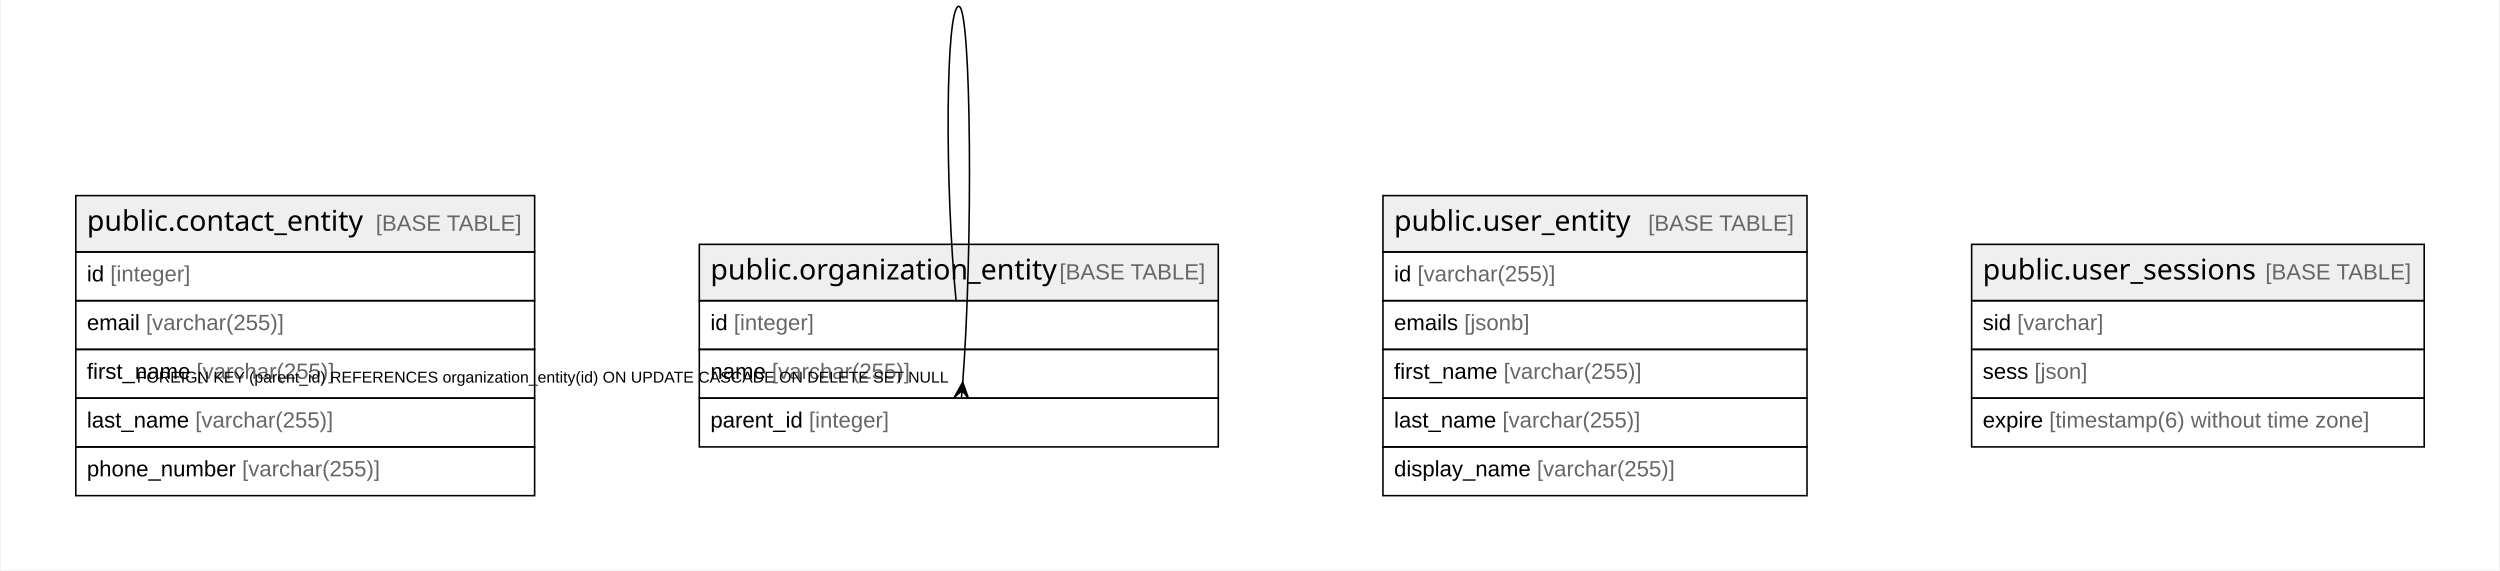
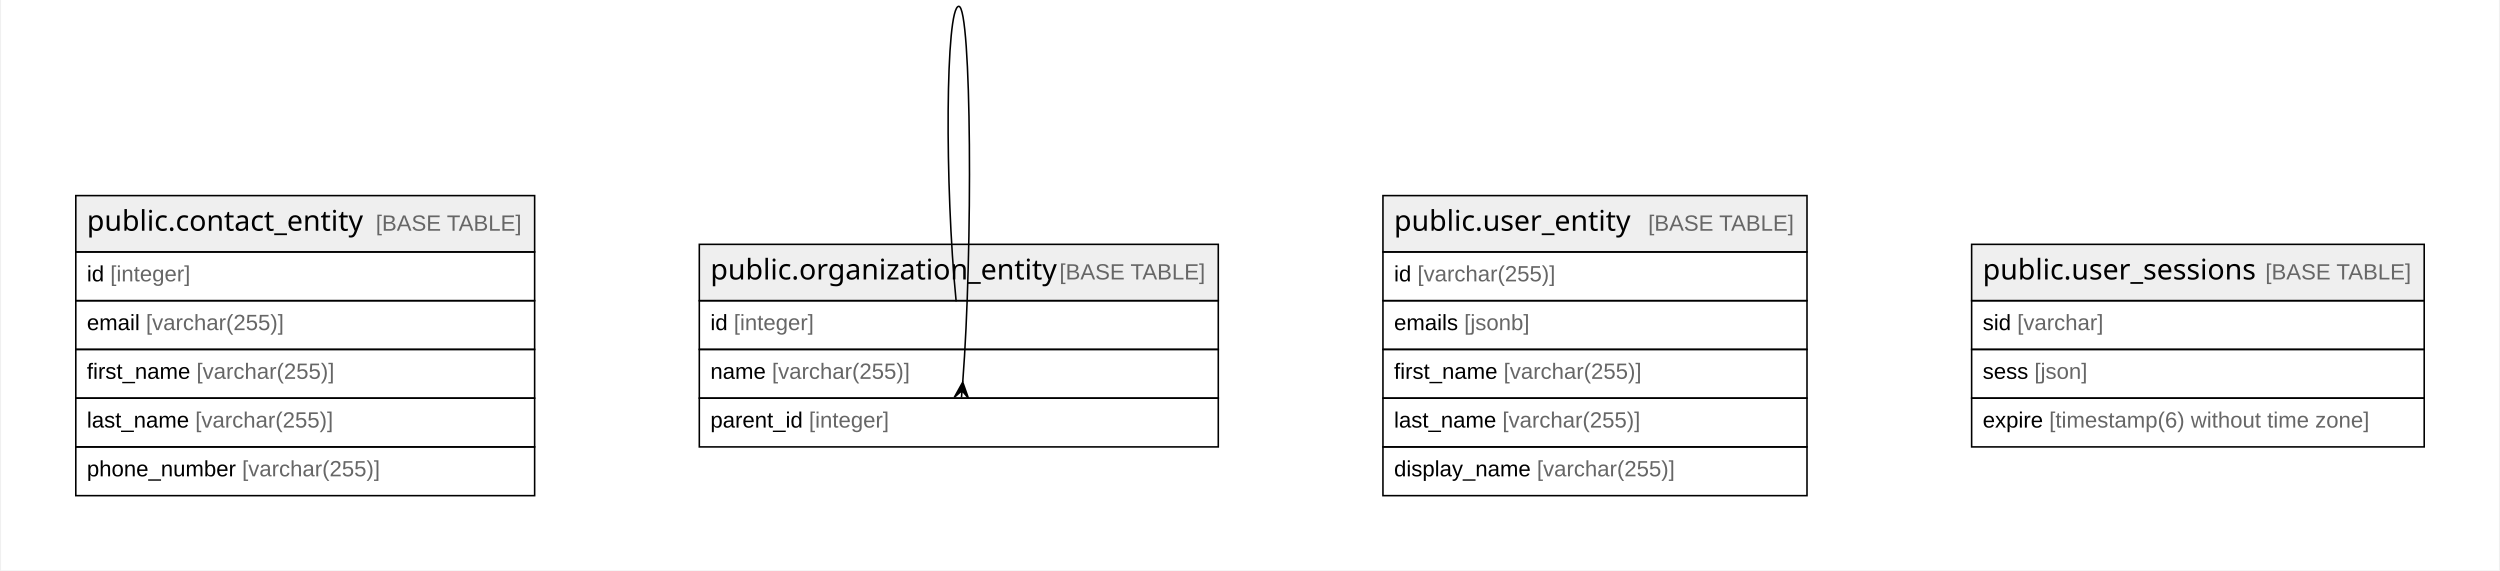
<svg xmlns="http://www.w3.org/2000/svg" width="1578pt" height="360pt" viewBox="0.00 0.00 1578.36 360.40">
  <g id="graph0" class="graph" transform="scale(1 1) rotate(0) translate(4 356.4)">
    <polygon fill="white" stroke="none" points="-4,4 -4,-356.4 1574.36,-356.4 1574.36,4 -4,4" />
    <g id="node1" class="node">
      <polygon fill="#efefef" stroke="none" points="43.2,-197.2 43.2,-232.8 333.14,-232.8 333.14,-197.2 43.2,-197.2" />
      <polygon fill="none" stroke="black" points="43.2,-197.2 43.2,-232.8 333.14,-232.8 333.14,-197.2 43.2,-197.2" />
      <text text-anchor="start" x="50.2" y="-210.6" font-family="Arial Bold" font-size="18.00">public.contact_entity</text>
      <text text-anchor="start" x="201.65" y="-210.6" font-family="Arial" font-size="14.00">    </text>
      <text text-anchor="start" x="232.77" y="-210.6" font-family="Arial" font-size="14.00" fill="#666666">[BASE TABLE]</text>
      <polygon fill="none" stroke="black" points="43.2,-166.4 43.2,-197.2 333.14,-197.2 333.14,-166.4 43.2,-166.4" />
      <text text-anchor="start" x="50.2" y="-178.6" font-family="Arial" font-size="14.00">id </text>
      <text text-anchor="start" x="64.99" y="-178.6" font-family="Arial" font-size="14.00" fill="#666666">[integer]</text>
      <polygon fill="none" stroke="black" points="43.2,-135.6 43.2,-166.4 333.14,-166.4 333.14,-135.6 43.2,-135.6" />
      <text text-anchor="start" x="50.2" y="-147.8" font-family="Arial" font-size="14.00">email </text>
      <text text-anchor="start" x="87.54" y="-147.8" font-family="Arial" font-size="14.00" fill="#666666">[varchar(255)]</text>
      <polygon fill="none" stroke="black" points="43.2,-104.8 43.2,-135.6 333.14,-135.6 333.14,-104.8 43.2,-104.8" />
      <text text-anchor="start" x="50.2" y="-117" font-family="Arial" font-size="14.00">first_name </text>
      <text text-anchor="start" x="119.45" y="-117" font-family="Arial" font-size="14.00" fill="#666666">[varchar(255)]</text>
      <polygon fill="none" stroke="black" points="43.2,-74 43.2,-104.8 333.14,-104.8 333.14,-74 43.2,-74" />
      <text text-anchor="start" x="50.2" y="-86.2" font-family="Arial" font-size="14.00">last_name </text>
      <text text-anchor="start" x="118.68" y="-86.2" font-family="Arial" font-size="14.00" fill="#666666">[varchar(255)]</text>
      <polygon fill="none" stroke="black" points="43.2,-43.2 43.2,-74 333.14,-74 333.14,-43.2 43.2,-43.2" />
      <text text-anchor="start" x="50.2" y="-55.4" font-family="Arial" font-size="14.00">phone_number </text>
      <text text-anchor="start" x="148.28" y="-55.4" font-family="Arial" font-size="14.00" fill="#666666">[varchar(255)]</text>
    </g>
    <g id="node2" class="node">
      <polygon fill="#efefef" stroke="none" points="437.2,-166.4 437.2,-202 765.14,-202 765.14,-166.4 437.2,-166.4" />
      <polygon fill="none" stroke="black" points="437.2,-166.4 437.2,-202 765.14,-202 765.14,-166.4 437.2,-166.4" />
      <text text-anchor="start" x="444.2" y="-179.8" font-family="Arial Bold" font-size="18.00">public.organization_entity</text>
      <text text-anchor="start" x="633.65" y="-179.8" font-family="Arial" font-size="14.00">    </text>
      <text text-anchor="start" x="664.77" y="-179.8" font-family="Arial" font-size="14.00" fill="#666666">[BASE TABLE]</text>
      <polygon fill="none" stroke="black" points="437.2,-135.6 437.2,-166.4 765.14,-166.4 765.14,-135.6 437.2,-135.6" />
      <text text-anchor="start" x="444.2" y="-147.8" font-family="Arial" font-size="14.00">id </text>
      <text text-anchor="start" x="458.99" y="-147.8" font-family="Arial" font-size="14.00" fill="#666666">[integer]</text>
      <polygon fill="none" stroke="black" points="437.2,-104.8 437.2,-135.6 765.14,-135.6 765.14,-104.8 437.2,-104.8" />
      <text text-anchor="start" x="444.2" y="-117" font-family="Arial" font-size="14.00">name </text>
      <text text-anchor="start" x="483.11" y="-117" font-family="Arial" font-size="14.00" fill="#666666">[varchar(255)]</text>
      <polygon fill="none" stroke="black" points="437.2,-74 437.2,-104.8 765.14,-104.8 765.14,-74 437.2,-74" />
      <text text-anchor="start" x="444.2" y="-86.2" font-family="Arial" font-size="14.00">parent_id </text>
      <text text-anchor="start" x="506.47" y="-86.2" font-family="Arial" font-size="14.00" fill="#666666">[integer]</text>
    </g>
    <g id="edge1" class="edge">
      <path fill="none" stroke="black" d="M603.66,-114.92C610.08,-198.23 609.25,-352.4 601.17,-352.4 592.77,-352.4 592.21,-239.15 599.5,-165.96" />
      <polygon fill="black" stroke="black" points="603.66,-114.93 607.31,-104.59 603.22,-109.61 602.86,-105.3 602.86,-105.3 602.86,-105.3 603.22,-109.61 598.34,-105.34 603.66,-114.93" />
-       <text text-anchor="start" x="81.76" y="-114.63" font-family="Arial" font-size="10.00">FOREIGN KEY (parent_id) REFERENCES organization_entity(id) ON UPDATE CASCADE ON DELETE SET NULL</text>
    </g>
    <g id="node3" class="node">
      <polygon fill="#efefef" stroke="none" points="869.19,-197.2 869.19,-232.8 1137.15,-232.8 1137.15,-197.2 869.19,-197.2" />
      <polygon fill="none" stroke="black" points="869.19,-197.2 869.19,-232.8 1137.15,-232.8 1137.15,-197.2 869.19,-197.2" />
      <text text-anchor="start" x="876.19" y="-210.6" font-family="Arial Bold" font-size="18.00">public.user_entity</text>
      <text text-anchor="start" x="1005.66" y="-210.6" font-family="Arial" font-size="14.00">    </text>
      <text text-anchor="start" x="1036.78" y="-210.6" font-family="Arial" font-size="14.00" fill="#666666">[BASE TABLE]</text>
      <polygon fill="none" stroke="black" points="869.19,-166.4 869.19,-197.2 1137.15,-197.2 1137.15,-166.4 869.19,-166.4" />
      <text text-anchor="start" x="876.19" y="-178.6" font-family="Arial" font-size="14.00">id </text>
      <text text-anchor="start" x="890.98" y="-178.6" font-family="Arial" font-size="14.00" fill="#666666">[varchar(255)]</text>
      <polygon fill="none" stroke="black" points="869.19,-135.6 869.19,-166.4 1137.15,-166.4 1137.15,-135.6 869.19,-135.6" />
      <text text-anchor="start" x="876.19" y="-147.8" font-family="Arial" font-size="14.00">emails </text>
      <text text-anchor="start" x="920.54" y="-147.8" font-family="Arial" font-size="14.00" fill="#666666">[jsonb]</text>
      <polygon fill="none" stroke="black" points="869.19,-104.8 869.19,-135.6 1137.15,-135.6 1137.15,-104.8 869.19,-104.8" />
      <text text-anchor="start" x="876.19" y="-117" font-family="Arial" font-size="14.00">first_name </text>
      <text text-anchor="start" x="945.44" y="-117" font-family="Arial" font-size="14.00" fill="#666666">[varchar(255)]</text>
      <polygon fill="none" stroke="black" points="869.19,-74 869.19,-104.8 1137.15,-104.8 1137.15,-74 869.19,-74" />
      <text text-anchor="start" x="876.19" y="-86.2" font-family="Arial" font-size="14.00">last_name </text>
      <text text-anchor="start" x="944.67" y="-86.2" font-family="Arial" font-size="14.00" fill="#666666">[varchar(255)]</text>
      <polygon fill="none" stroke="black" points="869.19,-43.2 869.19,-74 1137.15,-74 1137.15,-43.2 869.19,-43.2" />
      <text text-anchor="start" x="876.19" y="-55.4" font-family="Arial" font-size="14.00">display_name </text>
      <text text-anchor="start" x="966.47" y="-55.4" font-family="Arial" font-size="14.00" fill="#666666">[varchar(255)]</text>
    </g>
    <g id="node4" class="node">
      <polygon fill="#efefef" stroke="none" points="1241.18,-166.4 1241.18,-202 1527.16,-202 1527.16,-166.4 1241.18,-166.4" />
      <polygon fill="none" stroke="black" points="1241.18,-166.4 1241.18,-202 1527.16,-202 1527.16,-166.4 1241.18,-166.4" />
      <text text-anchor="start" x="1248.18" y="-179.8" font-family="Arial Bold" font-size="18.00">public.user_sessions</text>
      <text text-anchor="start" x="1395.67" y="-179.8" font-family="Arial" font-size="14.00">    </text>
      <text text-anchor="start" x="1426.79" y="-179.8" font-family="Arial" font-size="14.00" fill="#666666">[BASE TABLE]</text>
      <polygon fill="none" stroke="black" points="1241.18,-135.6 1241.18,-166.4 1527.16,-166.4 1527.16,-135.6 1241.18,-135.6" />
      <text text-anchor="start" x="1248.18" y="-147.8" font-family="Arial" font-size="14.00">sid </text>
      <text text-anchor="start" x="1269.97" y="-147.8" font-family="Arial" font-size="14.00" fill="#666666">[varchar]</text>
      <polygon fill="none" stroke="black" points="1241.18,-104.8 1241.18,-135.6 1527.16,-135.6 1527.16,-104.8 1241.18,-104.8" />
      <text text-anchor="start" x="1248.18" y="-117" font-family="Arial" font-size="14.00">sess </text>
      <text text-anchor="start" x="1280.86" y="-117" font-family="Arial" font-size="14.00" fill="#666666">[json]</text>
      <polygon fill="none" stroke="black" points="1241.18,-74 1241.18,-104.8 1527.16,-104.8 1527.16,-74 1241.18,-74" />
      <text text-anchor="start" x="1248.18" y="-86.2" font-family="Arial" font-size="14.00">expire </text>
      <text text-anchor="start" x="1290.2" y="-86.2" font-family="Arial" font-size="14.00" fill="#666666">[timestamp(6) without time zone]</text>
    </g>
  </g>
</svg>
